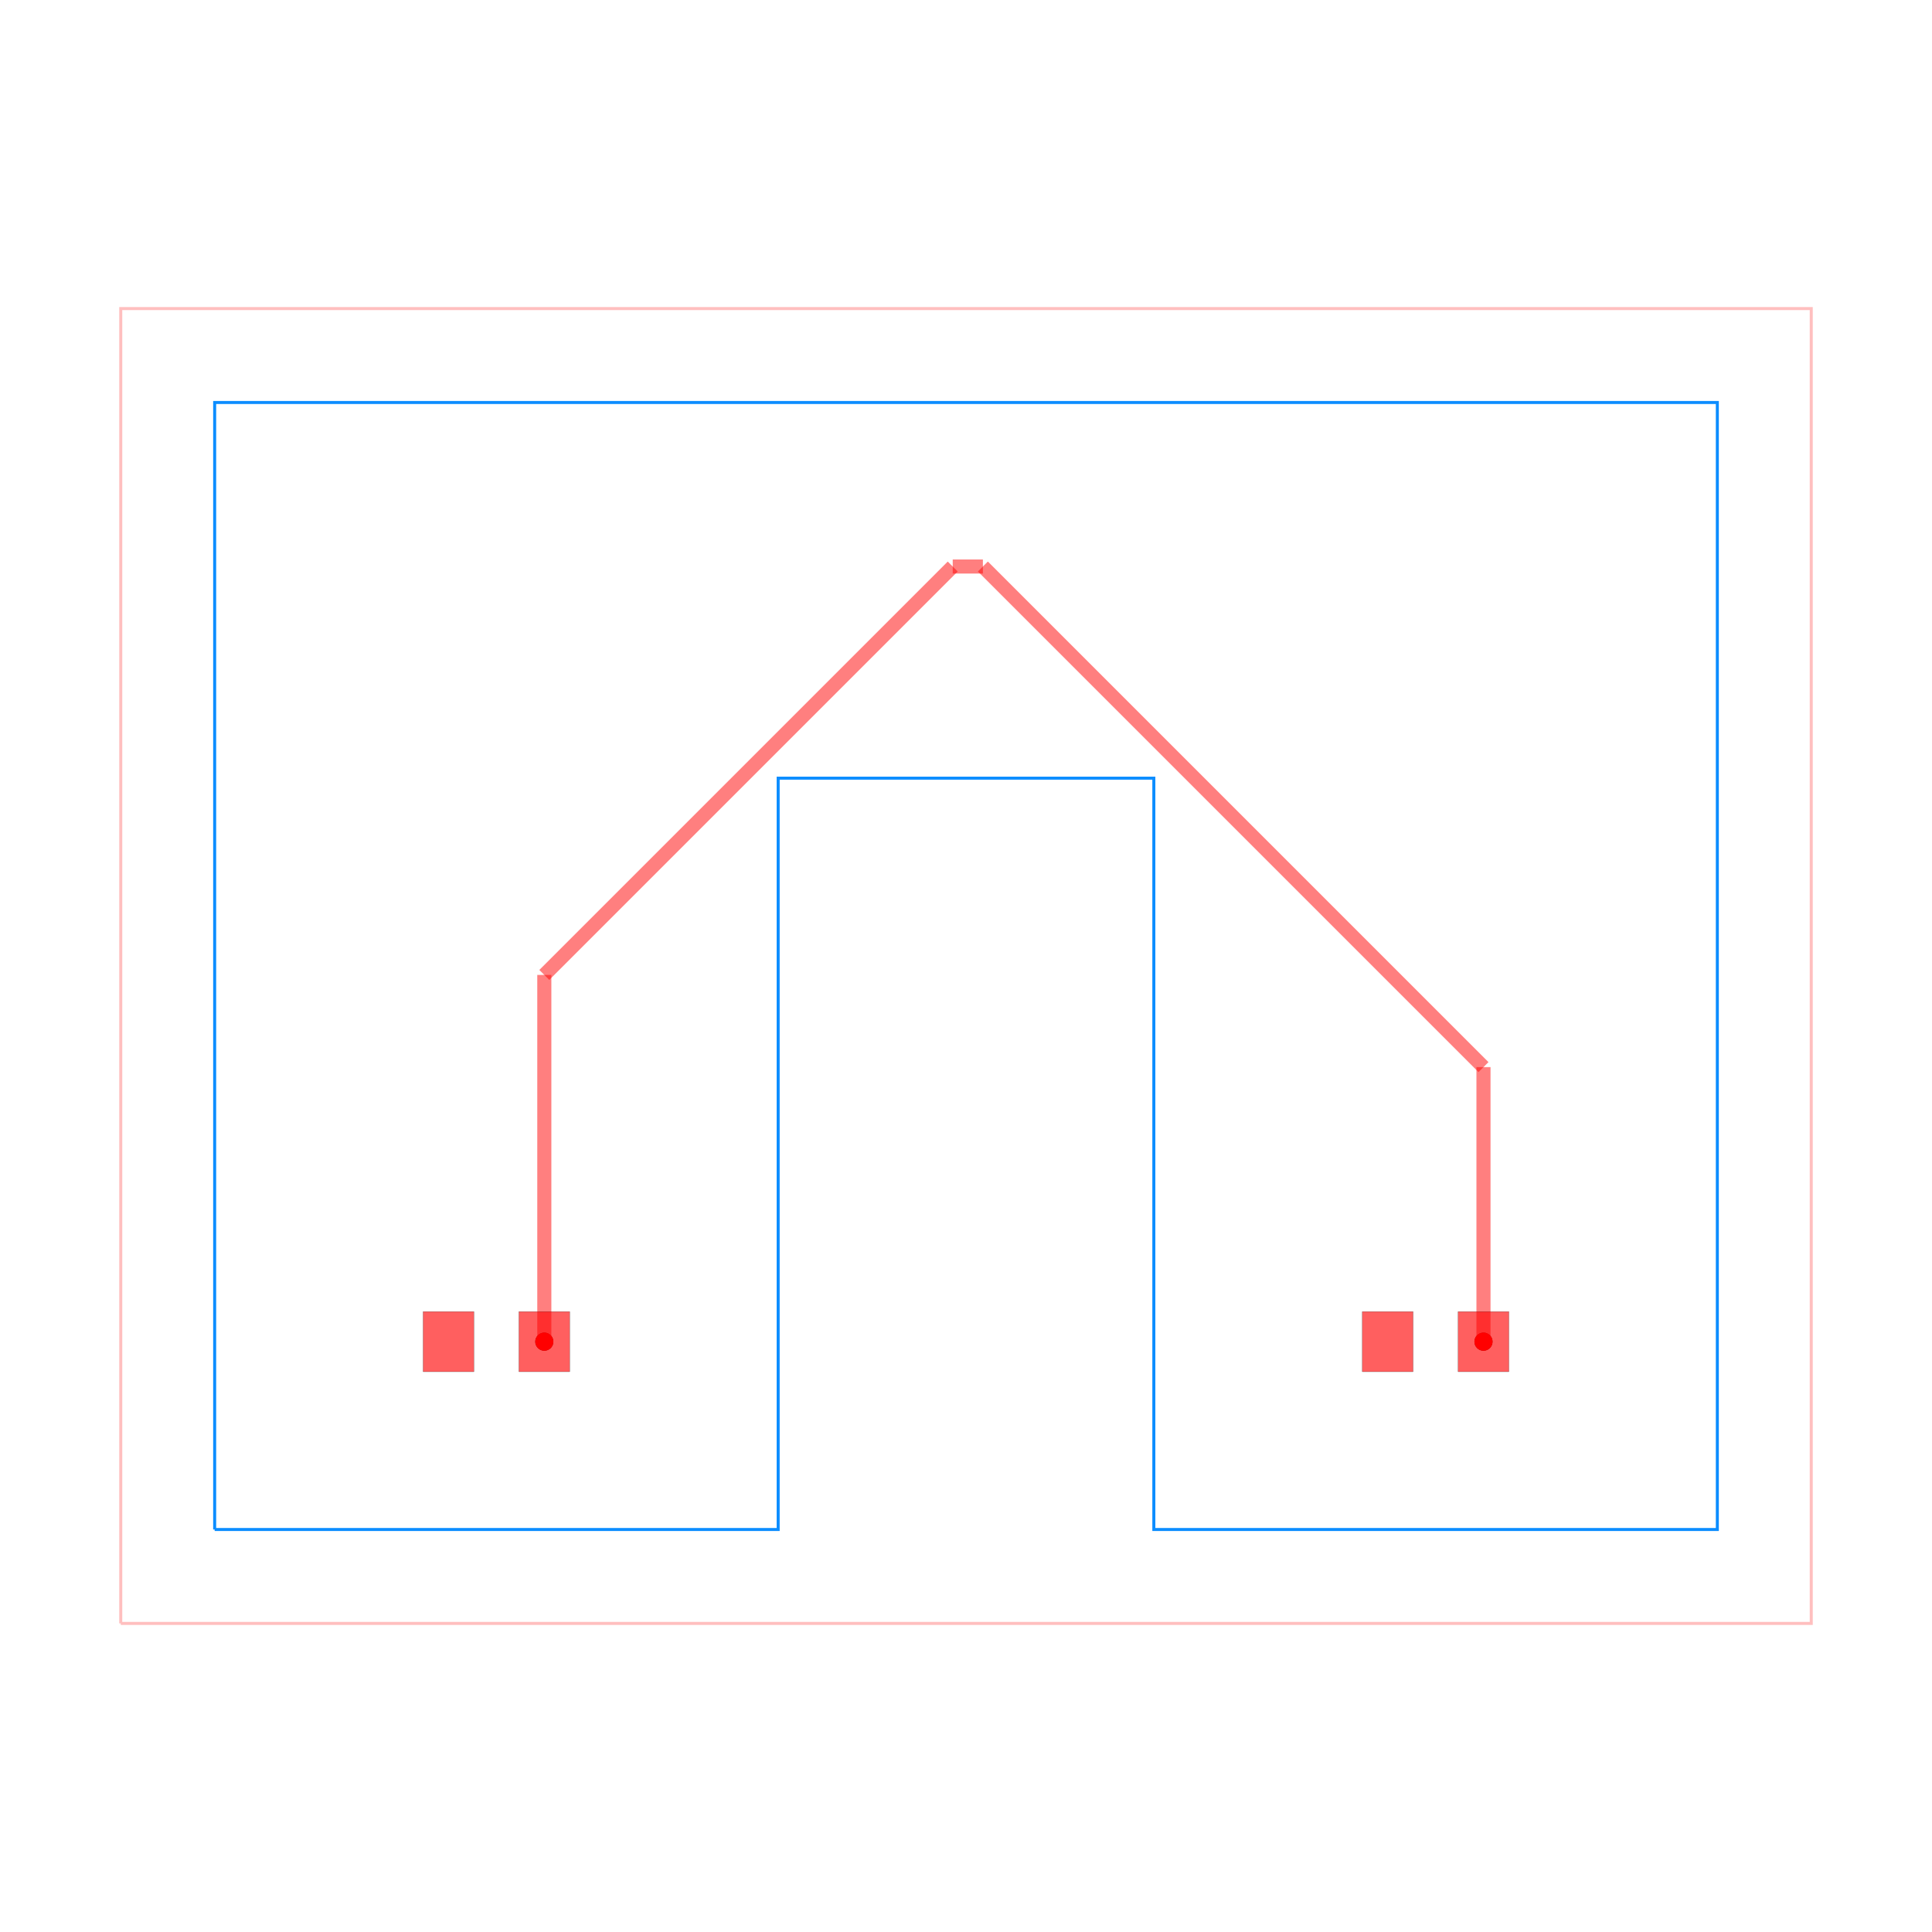
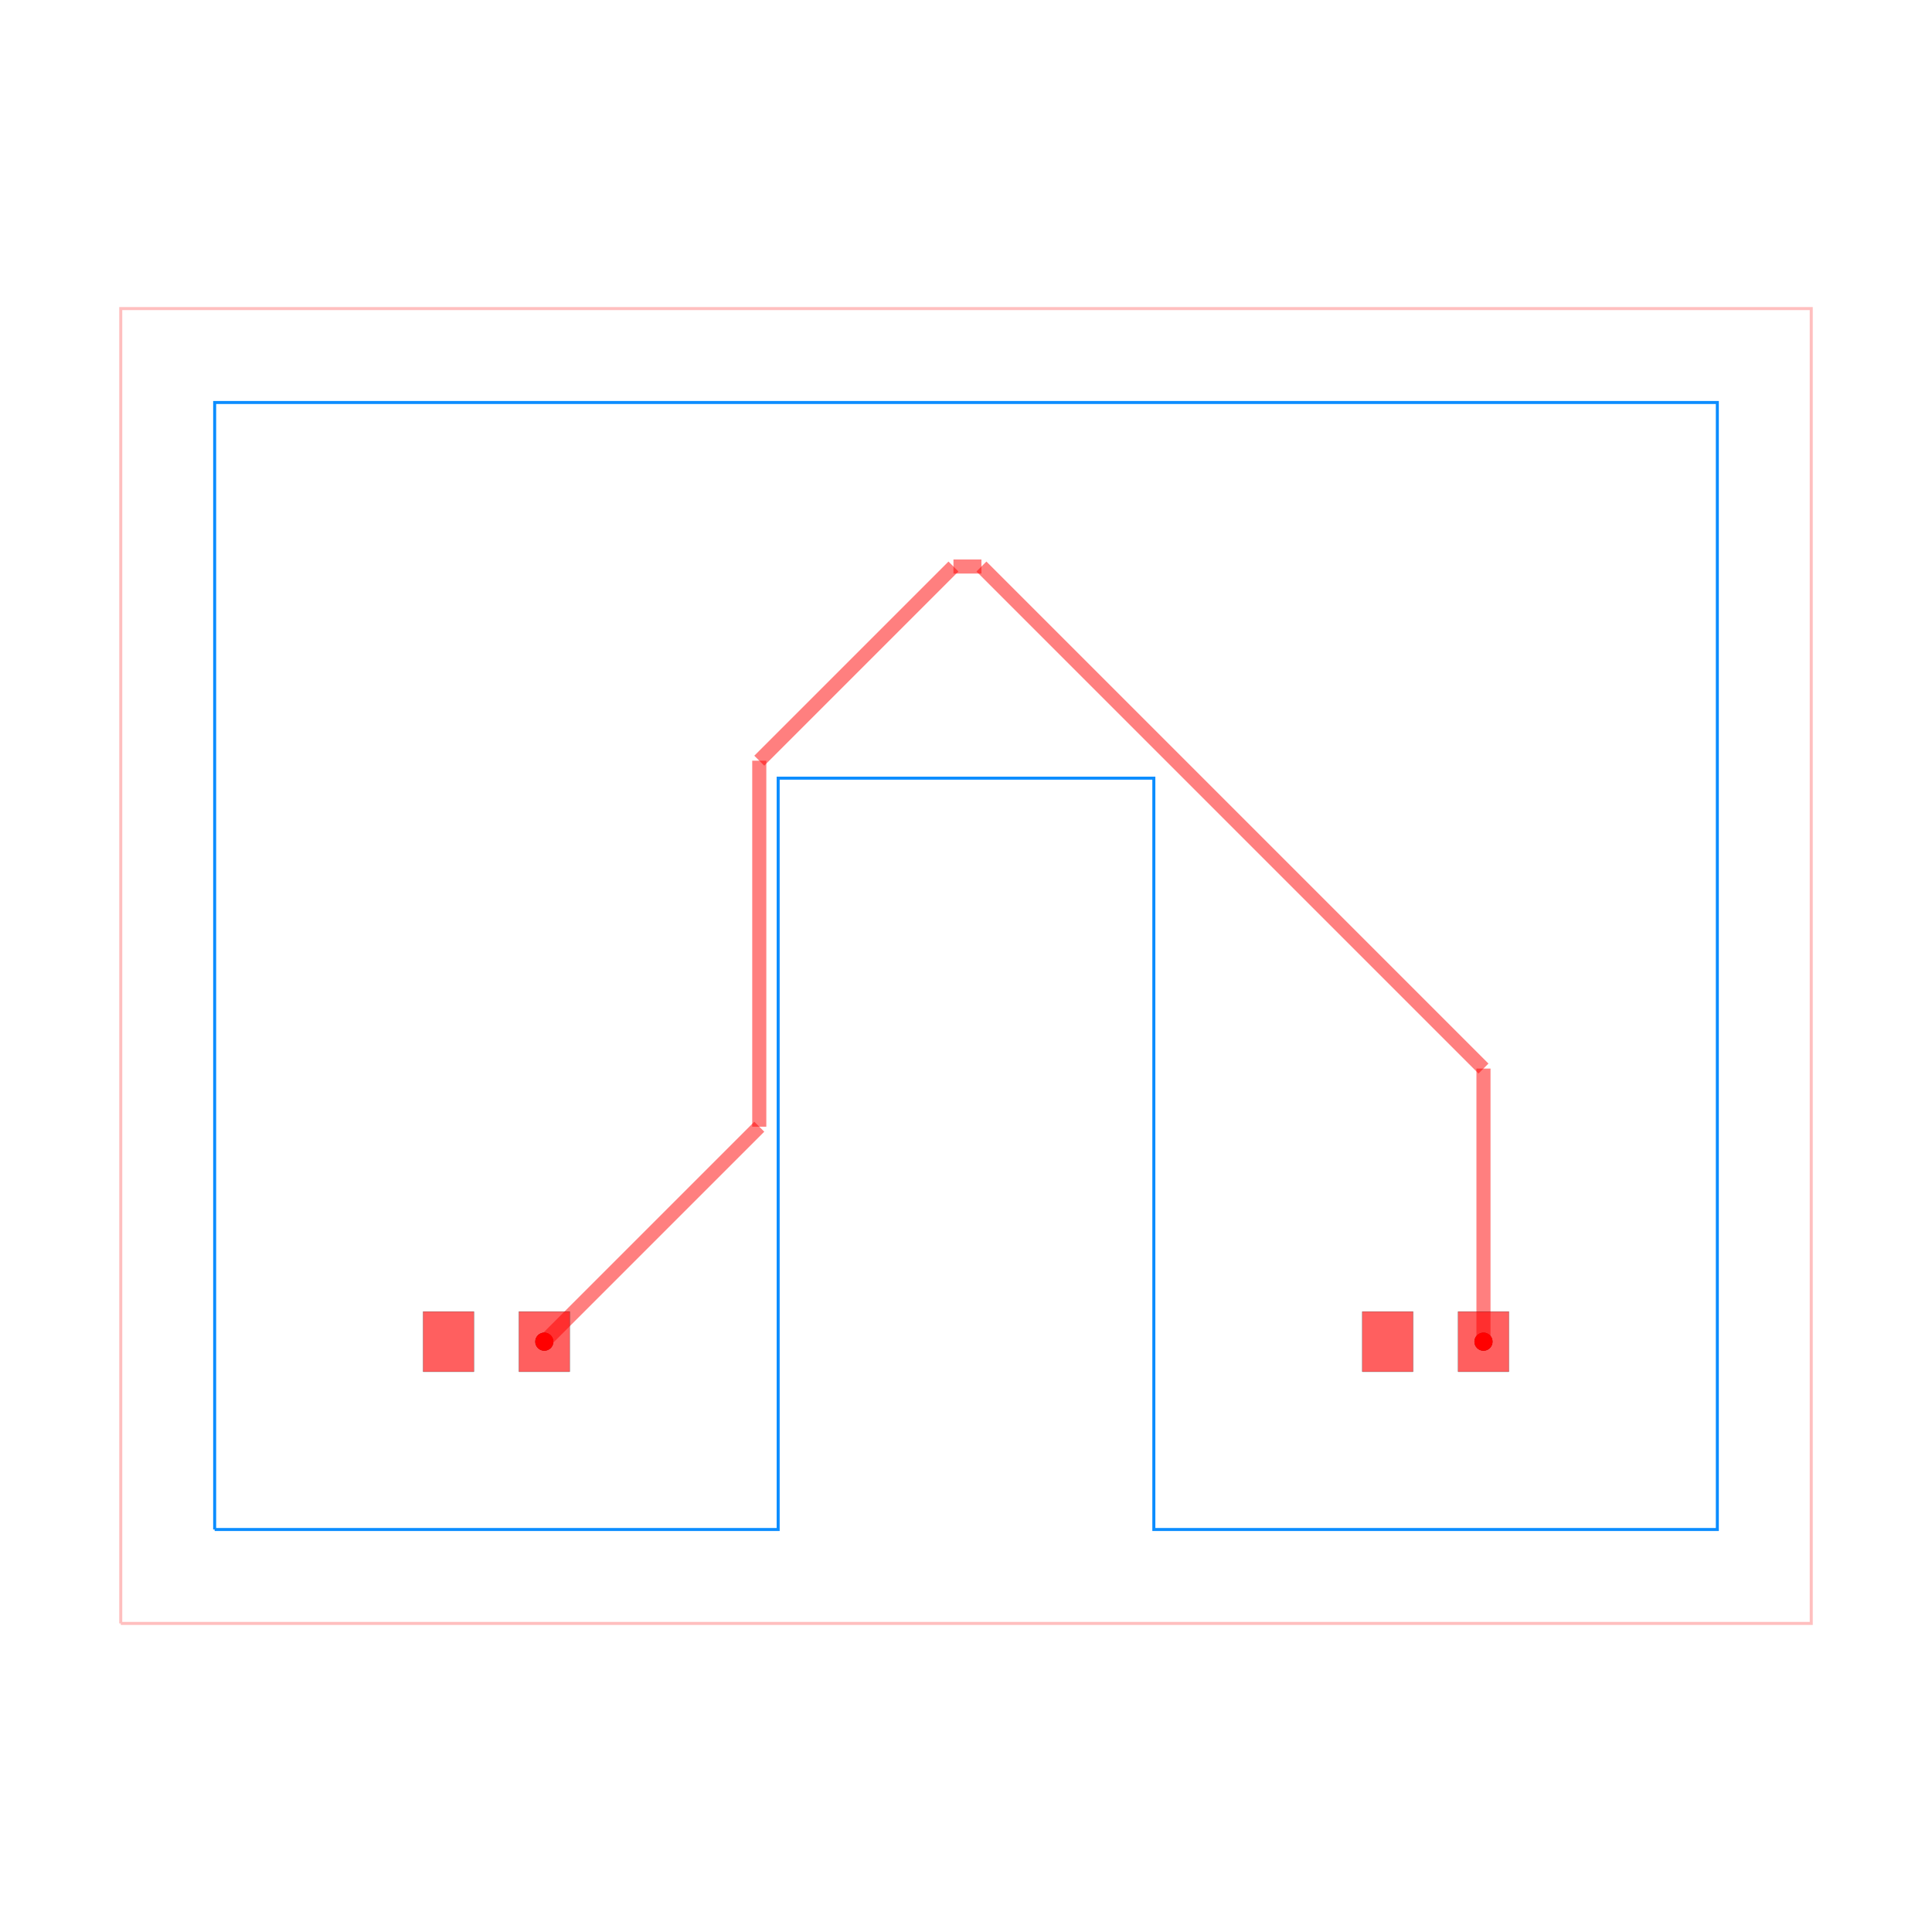
<svg xmlns="http://www.w3.org/2000/svg" width="640" height="640" viewBox="0 0 640 640">
  <rect width="100%" height="100%" fill="white" />
  <g>
    <circle data-type="point" data-label="source_trace_0 pcb_port_1" data-x="-4.49" data-y="-4" cx="180.311" cy="444.444" r="3" fill="black" />
  </g>
  <g>
    <circle data-type="point" data-label="source_trace_0 pcb_port_3" data-x="5.51" data-y="-4" cx="491.422" cy="444.444" r="3" fill="black" />
  </g>
  <g>
    <circle data-type="point" data-label="source_trace_0 (top)" data-x="-4.49" data-y="-4" cx="180.311" cy="444.444" r="3" fill="hsl(0, 100%, 50%)" />
  </g>
  <g>
    <circle data-type="point" data-label="source_trace_0 (top)" data-x="5.51" data-y="-4" cx="491.422" cy="444.444" r="3" fill="hsl(0, 100%, 50%)" />
  </g>
  <g>
    <polyline data-points="-9,-7 9,-7 9,7 -9,7 -9,-7" data-type="line" data-label="" points="40,537.778 600,537.778 600,102.222 40,102.222 40,537.778" fill="none" stroke="rgba(255,0,0,0.25)" stroke-width="1px" />
  </g>
  <g>
    <polyline data-points="-8,-6 -2,-6 -2,2 2,2 2,-6 8,-6 8,6 -8,6 -8,-6" data-type="line" data-label="" points="71.111,506.667 257.778,506.667 257.778,257.778 382.222,257.778 382.222,506.667 568.889,506.667 568.889,133.333 71.111,133.333 71.111,506.667" fill="none" stroke="rgba(0, 136, 255, 0.95)" stroke-width="1px" />
  </g>
  <g>
-     <polyline data-points="5.51,-4 5.51,-1.0765789430049209" data-type="line" data-label="" points="491.422,444.444 491.422,353.494" fill="none" stroke="rgba(255,0,0,0.5)" stroke-width="4.667" />
+     <polyline data-points="5.51,-4 5.51,-1.0920491140997788" data-type="line" data-label="" points="491.422,444.444 491.422,353.975" fill="none" stroke="rgba(255,0,0,0.5)" stroke-width="4.667" />
  </g>
  <g>
-     <polyline data-points="5.51,-1.0765789430049209 0.1798496284236509,4.253571428571428" data-type="line" data-label="" points="491.422,353.494 325.595,187.667" fill="none" stroke="rgba(255,0,0,0.5)" stroke-width="4.667" />
+     <polyline data-points="5.51,-1.0920491140997788 0.16437945732879286,4.253571428571428" data-type="line" data-label="" points="491.422,353.975 325.114,187.667" fill="none" stroke="rgba(255,0,0,0.5)" stroke-width="4.667" />
  </g>
  <g>
-     <polyline data-points="0.1798496284236509,4.253571428571428 -0.1413531235499379,4.253571428571428" data-type="line" data-label="" points="325.595,187.667 315.602,187.667" fill="none" stroke="rgba(255,0,0,0.5)" stroke-width="4.667" />
+     <polyline data-points="0.16437945732879286,4.253571428571428 -0.13355950687943308,4.253571428571428" data-type="line" data-label="" points="325.114,187.667 315.845,187.667" fill="none" stroke="rgba(255,0,0,0.5)" stroke-width="4.667" />
  </g>
  <g>
-     <polyline data-points="-0.1413531235499379,4.253571428571428 -4.49,-0.09507544787863417" data-type="line" data-label="" points="315.602,187.667 180.311,322.958" fill="none" stroke="rgba(255,0,0,0.5)" stroke-width="4.667" />
+     <polyline data-points="-0.13355950687943308,4.253571428571428 -2.2011973045198427,2.1859336309310184" data-type="line" data-label="" points="315.845,187.667 251.518,251.993" fill="none" stroke="rgba(255,0,0,0.5)" stroke-width="4.667" />
  </g>
  <g>
-     <polyline data-points="-4.49,-0.09507544787863417 -4.49,-4" data-type="line" data-label="" points="180.311,322.958 180.311,444.444" fill="none" stroke="rgba(255,0,0,0.5)" stroke-width="4.667" />
+     <polyline data-points="-2.2011973045198427,2.1859336309310184 -2.2011973045198427,-1.7111973045198425" data-type="line" data-label="" points="251.518,251.993 251.518,373.237" fill="none" stroke="rgba(255,0,0,0.5)" stroke-width="4.667" />
  </g>
  <g>
-     <polyline data-points="-4.49,-4 -4.49,-4" data-type="line" data-label="" points="180.311,444.444 180.311,444.444" fill="none" stroke="rgba(255,0,0,0.5)" stroke-width="4.667" />
+     <polyline data-points="-2.2011973045198427,-1.7111973045198425 -4.49,-4" data-type="line" data-label="" points="251.518,373.237 180.311,444.444" fill="none" stroke="rgba(255,0,0,0.5)" stroke-width="4.667" />
  </g>
  <g>
    <rect data-type="rect" data-label="top" data-x="-5.51" data-y="-4" x="140.178" y="434.489" width="16.8" height="19.911" fill="rgba(255,0,0,0.25)" stroke="black" stroke-width="0.032" />
  </g>
  <g>
    <rect data-type="rect" data-label="top" data-x="-4.49" data-y="-4" x="171.911" y="434.489" width="16.8" height="19.911" fill="rgba(255,0,0,0.25)" stroke="black" stroke-width="0.032" />
  </g>
  <g>
    <rect data-type="rect" data-label="top" data-x="4.49" data-y="-4" x="451.289" y="434.489" width="16.8" height="19.911" fill="rgba(255,0,0,0.25)" stroke="black" stroke-width="0.032" />
  </g>
  <g>
    <rect data-type="rect" data-label="top" data-x="5.51" data-y="-4" x="483.022" y="434.489" width="16.8" height="19.911" fill="rgba(255,0,0,0.25)" stroke="black" stroke-width="0.032" />
  </g>
  <g>
    <rect data-type="rect" data-label="" data-x="-5.51" data-y="-4" x="140.178" y="434.489" width="16.8" height="19.911" fill="rgba(255,0,0,0.5)" stroke="black" stroke-width="0.032" />
  </g>
  <g>
    <rect data-type="rect" data-label="" data-x="-4.49" data-y="-4" x="171.911" y="434.489" width="16.8" height="19.911" fill="rgba(255,0,0,0.5)" stroke="black" stroke-width="0.032" />
  </g>
  <g>
    <rect data-type="rect" data-label="" data-x="4.49" data-y="-4" x="451.289" y="434.489" width="16.8" height="19.911" fill="rgba(255,0,0,0.5)" stroke="black" stroke-width="0.032" />
  </g>
  <g>
    <rect data-type="rect" data-label="" data-x="5.51" data-y="-4" x="483.022" y="434.489" width="16.8" height="19.911" fill="rgba(255,0,0,0.5)" stroke="black" stroke-width="0.032" />
  </g>
  <g id="crosshair" style="display: none">
    <line id="crosshair-h" y1="0" y2="640" stroke="#666" stroke-width="0.5" />
    <line id="crosshair-v" x1="0" x2="640" stroke="#666" stroke-width="0.5" />
    <text id="coordinates" font-family="monospace" font-size="12" fill="#666" />
  </g>
</svg>
